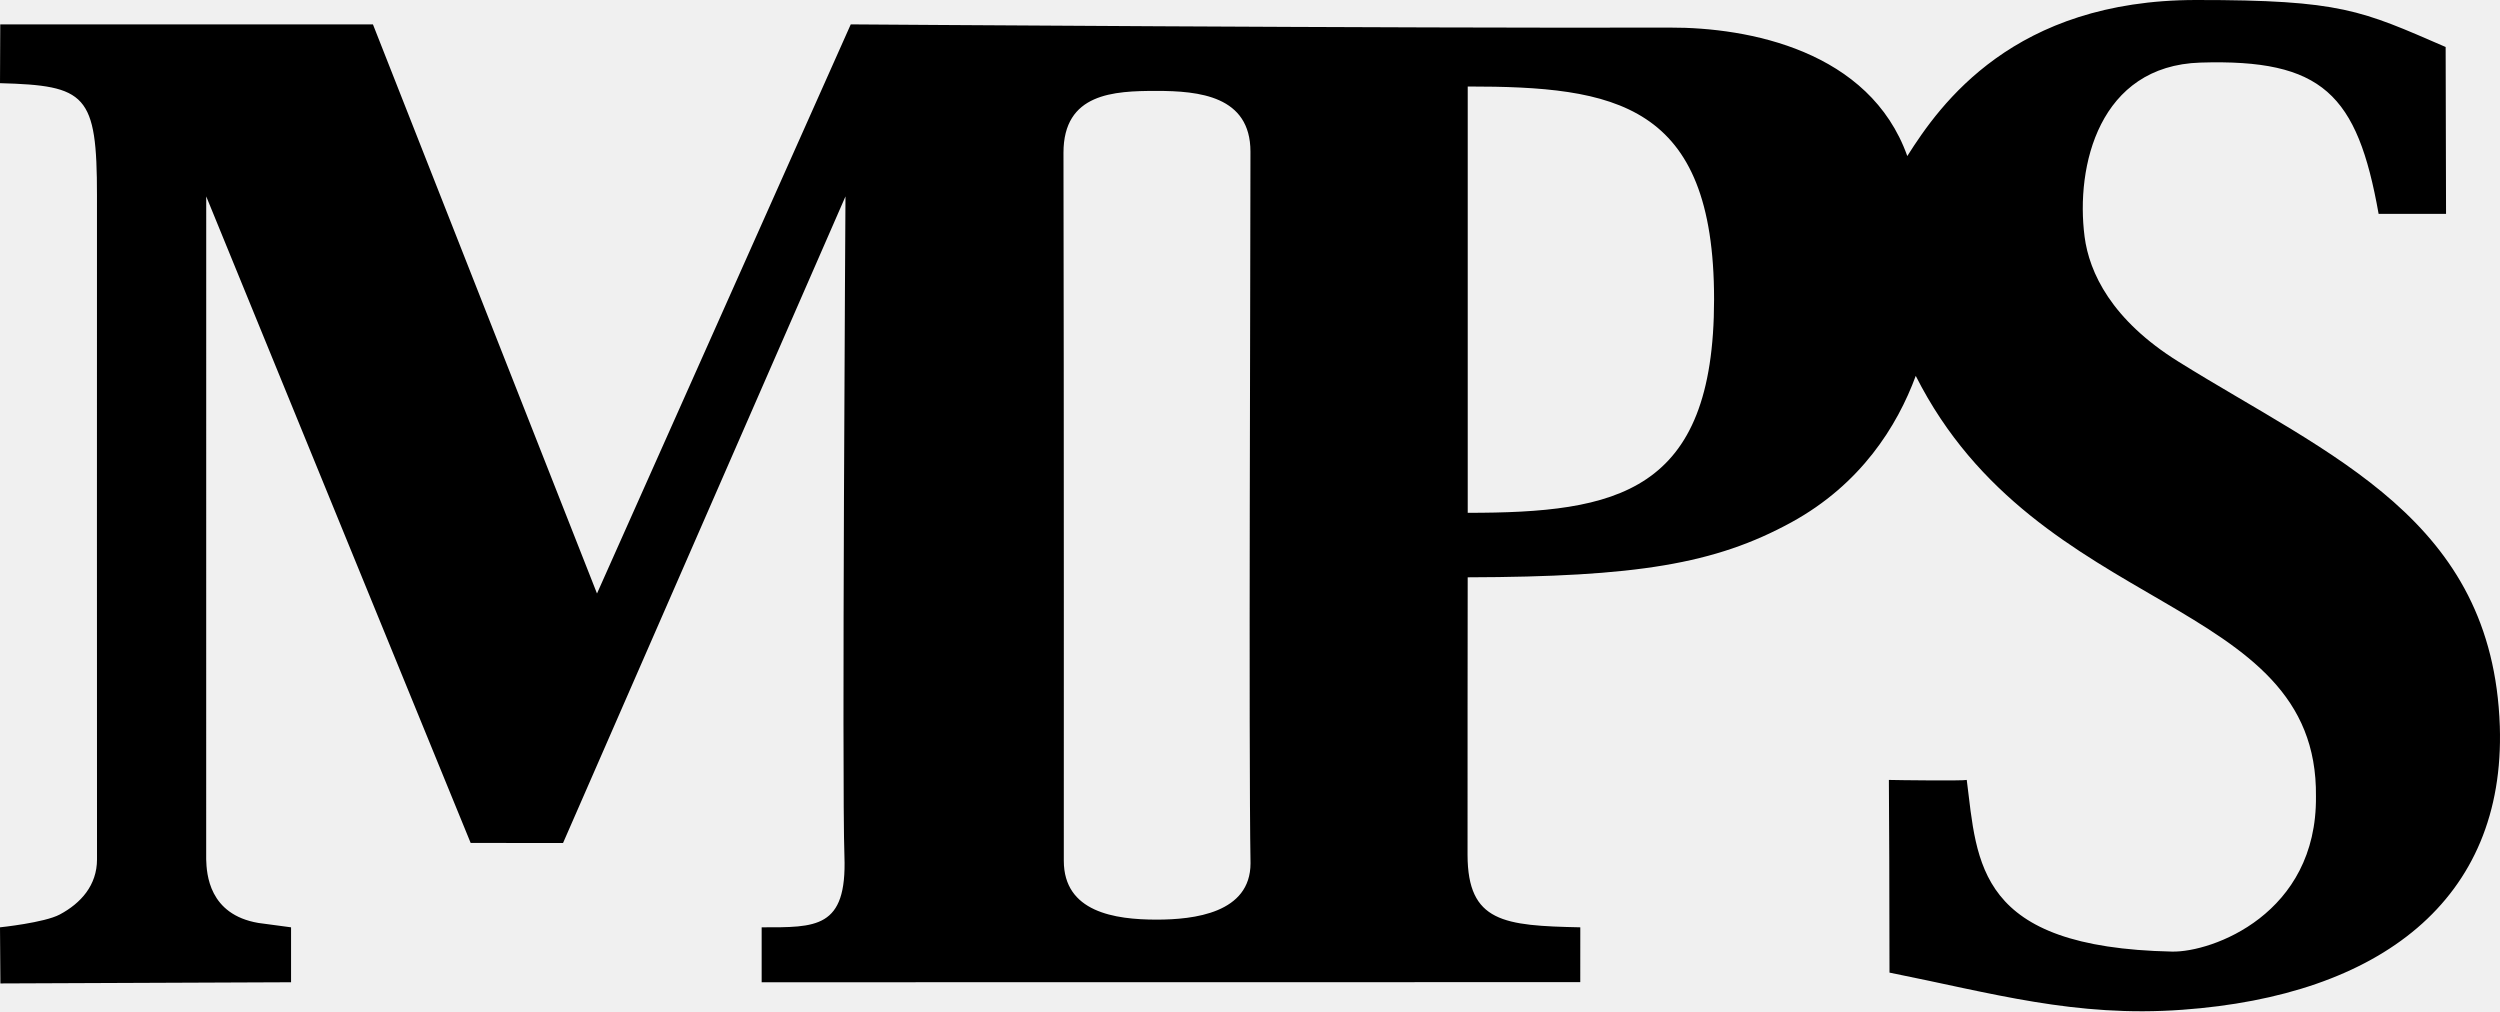
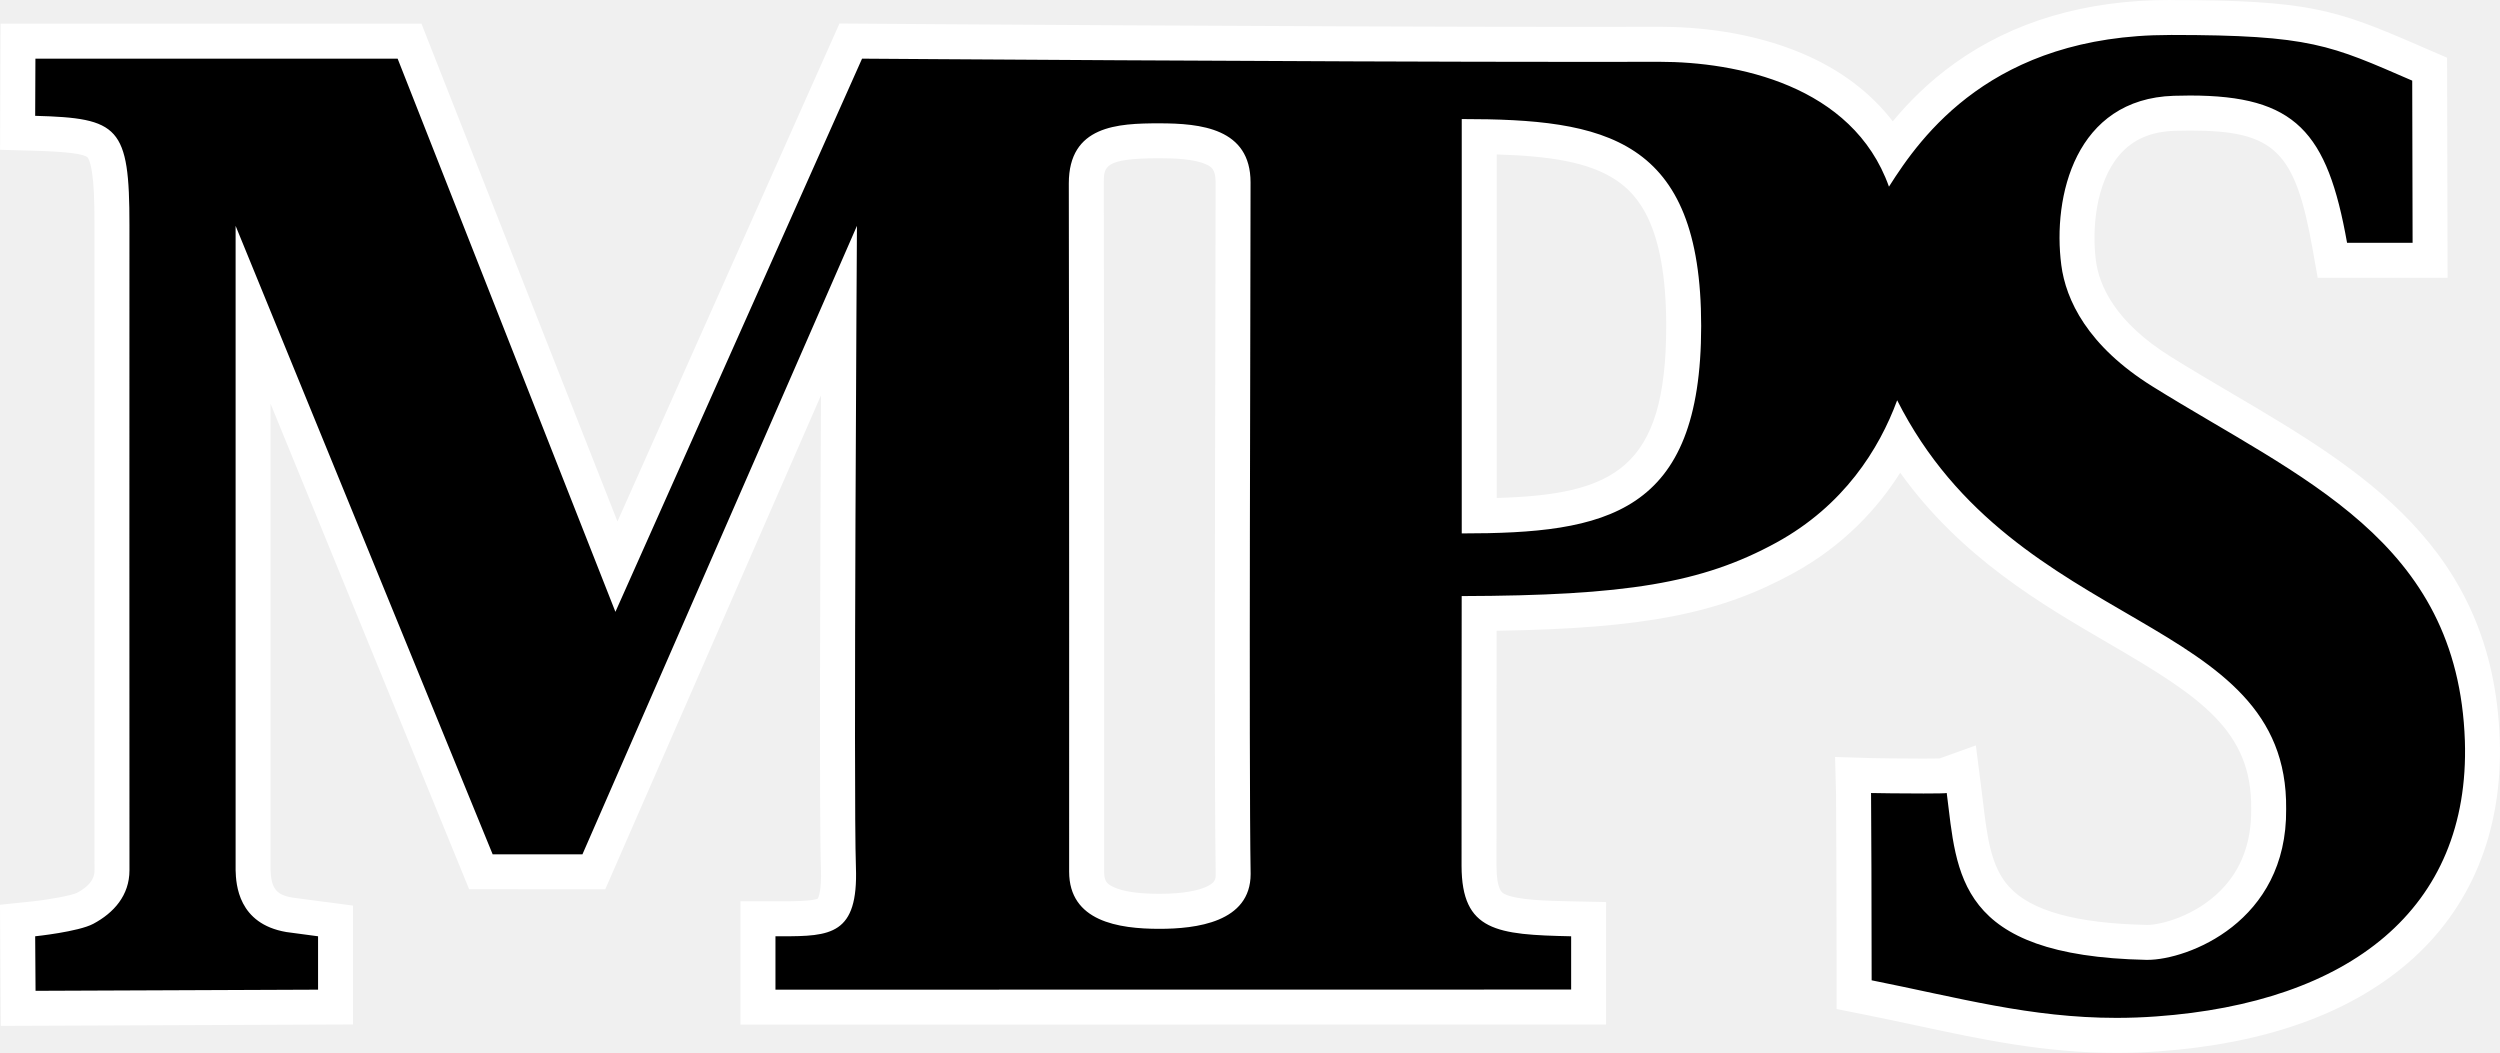
- <svg xmlns="http://www.w3.org/2000/svg" version="1.1" id="Layer_1" x="0px" y="0px" width="69.221" height="28" viewBox="0 0 69.221 28">
-   <g transform="rotate(-90,14.00011,14.00011)">
-     <g transform="rotate(90,19.50061,19.50061)">
-       <path d="m 43.756,36.677 -10e-4,1.518 -22.666,0.003 v -1.521 c 1.5,0 2.364,0.043 2.292,-1.968 -0.073,-2.001 0.029,-18.27 0.029,-18.27 L 15.59,34.342 13.032,34.341 5.71,16.439 5.709,34.795 c 0.012,0.403 0.073,1.527 1.445,1.761 0.083,0.013 0.905,0.121 0.905,0.121 v 1.521 L 0.011,38.231 0,36.677 c 0,0 1.228,-0.127 1.655,-0.355 C 2.24,36.01 2.686,35.512 2.686,34.796 2.683,31.93 2.684,19.678 2.685,16.422 2.687,13.604 2.386,13.369 0,13.304 l 0.007,-1.628 h 10.319 l 6.204,15.758 7.026,-15.758 c 0,0 15.205,0.11 22.684,0.089 2.172,-0.007 5.529,0.634 6.57,3.557 0.911,-1.44 2.945,-4.319 7.996,-4.321 4.028,-0.002 4.568,0.287 6.91,1.301 l 0.011,4.62 H 65.86 c -0.589,-3.319 -1.556,-4.292 -4.936,-4.188 -2.802,0.088 -3.459,2.861 -3.205,4.821 0.128,0.987 0.74,2.304 2.603,3.462 4.209,2.622 8.698,4.359 8.894,10.093 0.156,4.813 -3.318,7.456 -8.791,7.85 -2.979,0.216 -5.256,-0.46 -8.108,-1.029 0,-1.613 -0.011,-5.107 -0.017,-5.335 0.229,0.007 2.078,0.028 2.156,0 0.294,2.307 0.265,4.639 5.684,4.753 1.107,0.023 4.018,-1.035 3.985,-4.297 0.063,-5.587 -7.699,-4.94 -11.081,-11.644 -0.514,1.396 -1.524,3.004 -3.443,4.055 -2.119,1.159 -4.3,1.51 -8.963,1.523 0,0 -0.007,6.889 -0.004,7.688 0.006,1.864 1.007,1.959 3.122,2.003 z M 34.623,15.2 c 0,-1.544 -1.424,-1.682 -2.604,-1.682 -1.181,0 -2.573,0.061 -2.573,1.712 0.014,6.617 0.009,19.604 0.009,19.604 0,1.419 1.406,1.63 2.571,1.63 1.034,0 2.599,-0.181 2.599,-1.561 C 34.572,31.704 34.623,18.475 34.623,15.2 Z m 6.016,10 c 4.116,0 6.821,-0.529 6.821,-5.911 0,-5.452 -2.754,-5.893 -6.821,-5.893 z" />
+ <svg xmlns="http://www.w3.org/2000/svg" id="Layer_2" data-name="Layer 2" viewBox="0 0 929.61 391.48">
+   <defs>
+     <style>
+       .cls-1, .cls-2 {
+         stroke-width: 0px;
+       }
+ 
+       .cls-2 {
+         fill: #fff;
+       }
+     </style>
+   </defs>
+   <g id="Layer_1-2" data-name="Layer 1">
+     <g>
+       <path class="cls-1" d="m786.99,384.98c-26.01,0-48.75-4.87-72.83-10.02-6.28-1.35-12.78-2.74-19.47-4.07l-5.23-1.04v-5.33c0-21.13-.14-66.58-.22-69.47l-.18-6.88,6.88.21c1.73.05,11.75.18,19.31.18,4.5,0,6.41-.05,7.2-.08l6.85-2.46,1.02,8.03c.21,1.64.41,3.28.6,4.92,3.36,28.02,6.01,50.15,67.28,51.44h.33c6.92,0,21.12-3.93,31.84-14.77,8.91-9,13.35-20.69,13.21-34.76v-.14c.39-34.24-24.59-48.76-56.21-67.15-27.93-16.24-59.23-34.45-81.22-70.17-7.69,15.07-20.68,32.08-42.53,44.04-27.31,14.94-55.43,20.14-113.62,20.64-.02,20.81-.08,85.21-.05,93.86.06,17.44,5.69,19.07,34.39,19.67l6.37.13-.02,32.68-308.85.04v-32.85h8.87c9.18,0,15.4-.21,18.07-2.98,2.27-2.36,3.28-7.73,2.98-15.98-.73-20.08-.14-146.82.19-207.17l-91.14,208.65-42.01-.02L94.11,117.04v206.44c.22,7.17,2.02,14.73,13.44,16.68.65.1,7.45,1,11.57,1.54l5.65.74v32.03l-118,.48-.23-32.67,5.87-.61c5.96-.62,16.18-2.29,19.21-3.9,6.65-3.55,10.02-8.32,10.02-14.19-.04-37.07-.03-197.18-.01-239.84.01-15.3-.69-25.57-4.19-29.5-3.11-3.49-10.7-4.32-24.54-4.7l-6.35-.17.15-34.07h145.59l76.93,195.39L316.35,15.28l4.25.03c1.65.01,166.51,1.2,268.39,1.2,9.85,0,19.12-.01,27.63-.03h.48c10.64,0,31.38,1.23,50.77,9.5,16.1,6.87,28.03,17,35.6,30.22,6.48-8.93,15.09-18.72,27.06-27.31,20.67-14.84,46.32-22.37,76.24-22.38h.55c51.84,0,60.57,3.79,89.5,16.33l6.64,2.87.17,71.08h-36.33l-.95-5.36c-7.05-39.7-17.25-49.4-52.02-49.4-1.84,0-3.8.03-5.81.09-10.73.34-19.28,4.15-25.4,11.35-10.19,11.97-11.95,30.71-10.19,44.25,1.37,10.55,7.85,26.14,30.96,40.5,7.55,4.7,15.29,9.25,22.76,13.66,24.24,14.26,47.13,27.73,64.88,46.36,20.15,21.15,30.46,46.35,31.51,77.03,2.06,63.71-41.96,103.5-120.78,109.17-5.07.37-10.21.55-15.27.55ZM431.02,52.35c-18.73,0-27.08,2.29-27.08,15.85.18,85.38.12,254.2.12,255.89,0,7.3,3.21,14.77,27.06,14.77,27.28,0,27.42-10.33,27.42-13.82-.51-31.04-.28-134.07-.12-202.26.05-24.04.1-43.88.1-54.98s-7.19-15.46-27.49-15.46Zm119.02,139.44c23.61-.32,42-2.61,54.52-11.08,14.67-9.92,21.51-28.84,21.51-59.54,0-62.86-28.56-69.9-76.03-70.39v141Z" />
+       <path class="cls-2" d="m807.31,13c52.1,0,59.19,3.79,89.66,16.98l.14,60.3h-24.37c-7.33-41.29-19.14-54.76-58.42-54.76-1.94,0-3.94.03-6.01.1-36.57,1.15-45.15,37.34-41.83,62.93,1.67,12.88,9.66,30.07,33.98,45.19,54.94,34.22,113.53,56.9,116.09,131.74,2.04,62.82-43.31,97.32-114.75,102.47-5.08.37-10,.54-14.81.54-31.97,0-58.66-7.51-91.03-13.97,0-21.05-.14-66.66-.22-69.64,1.86.06,11.93.18,19.5.18,4.59,0,8.26-.05,8.64-.18,3.84,30.11,3.46,60.55,74.19,62.04.15,0,.31,0,.47,0,14.78,0,51.98-13.96,51.55-56.09.82-72.93-100.49-64.48-144.64-151.99-6.71,18.22-19.89,39.21-44.94,52.93-27.66,15.13-56.13,19.71-116.99,19.88,0,0-.09,89.92-.05,100.35.08,24.33,13.14,25.57,40.75,26.15v19.81s-295.87.04-295.87.04v-19.85c.8,0,1.59,0,2.37,0,18.12,0,28.45-.51,27.55-25.69-.95-26.12.38-238.48.38-238.48l-102.07,233.69h-33.39S87.61,83.98,87.61,83.98v239.6c.14,5.26.94,19.93,18.85,22.99,1.08.17,11.81,1.58,11.81,1.58v19.85l-105.05.43-.14-20.28s16.03-1.66,21.6-4.63c7.64-4.07,13.46-10.57,13.46-19.92-.04-37.41-.03-197.33-.01-239.83.03-36.78-3.9-39.85-35.05-40.7l.09-21.25h134.69l80.98,205.69L320.55,21.81s165.39,1.2,268.47,1.2c9.84,0,19.11-.01,27.62-.03.15,0,.31,0,.46,0,28.36,0,71.78,8.48,85.3,46.43,11.89-18.8,38.44-56.38,104.37-56.4.18,0,.36,0,.54,0m-263.77,185.34c53.73,0,89.03-6.9,89.03-77.16s-35.95-76.92-89.03-76.92v154.08m-112.42,147.03c13.5,0,33.92-2.36,33.92-20.38-.69-41.76-.03-214.43-.03-257.18,0-20.15-18.59-21.96-33.99-21.96s-33.59.8-33.59,22.35c.18,86.37.12,255.89.12,255.89,0,18.52,18.35,21.28,33.56,21.28M807.31,0h-.55c-31.3.01-58.22,7.95-80.02,23.6-9.47,6.8-16.92,14.27-22.92,21.52-8.2-10.66-19.48-19.19-33.4-25.13-19.43-8.29-39.72-10.03-53.32-10.03h-.49c-8.24.02-17.52.04-27.58.04-101.86,0-266.72-1.18-268.38-1.2l-8.5-.06-3.46,7.77-79.09,177.39L159.96,17.05l-3.24-8.24H.23l-.06,12.94-.09,21.25-.05,12.7,12.7.35c11.98.33,18.66,1.18,19.86,2.52.1.11.95,1.17,1.61,5.42.66,4.24.94,10.15.93,19.75-.01,42.54-.03,202.49.01,239.86,0,1.33,0,4.91-6.53,8.41-2.1.97-10.12,2.49-16.87,3.2l-11.74,1.22.08,11.8.14,20.28.09,12.96,12.96-.05,105.05-.43,12.95-.05v-44.2l-11.31-1.49c-4.92-.65-10.43-1.38-11.44-1.52-5.82-1.02-7.7-3.47-7.93-10.36v-173.28s70.55,172.48,70.55,172.48l3.3,8.08h8.72s33.39.02,33.39.02h8.51s3.41-7.8,3.41-7.8l76.81-175.86c-.32,64.95-.65,158.79-.02,175.92.29,8.07-.88,10.69-1.15,11.18-1.95,1.03-9.66,1.03-13.4,1.03h-1.15s-1.21,0-1.21,0h-13v45.86h13s295.86-.04,295.86-.04h12.99s0-12.99,0-12.99v-19.81s.02-12.74.02-12.74l-12.74-.26c-9.13-.19-20.5-.43-25.07-2.75-.87-.44-2.92-1.49-2.95-10.44-.03-7.89.02-62.16.04-87.42,55.11-.85,82.91-6.41,110.24-21.36,18.77-10.28,31.39-24.05,39.85-37.4,22.55,31.48,52.57,48.93,77.52,63.44,34.05,19.81,53.3,32.42,52.98,61.46v.14s0,.14,0,.14c.12,12.27-3.69,22.4-11.33,30.12-9.61,9.7-22.49,12.84-27.23,12.84h-.2c-26.31-.56-43.08-5.2-51.27-14.2-6.81-7.49-8.15-18.62-9.69-31.52-.2-1.65-.4-3.31-.61-4.97l-2.05-16.06-13.5,4.85c-1.02.02-2.84.05-5.99.05-7.52,0-17.41-.13-19.1-.18l-13.76-.42.36,13.76c.07,2.59.22,47.23.22,69.3v10.66l10.46,2.09c6.64,1.33,13.12,2.71,19.38,4.05,24.42,5.23,47.49,10.17,74.19,10.17,5.22,0,10.51-.19,15.75-.57,39.29-2.83,70.39-13.83,92.44-32.69,23.59-20.18,35.47-48.94,34.36-83.16-2.45-71.63-51.83-100.69-99.59-128.79-7.44-4.38-15.14-8.91-22.62-13.57-20.96-13.03-26.77-26.67-27.96-35.83-1.5-11.61-.13-28.84,8.69-39.2,4.95-5.82,11.71-8.78,20.66-9.06,1.94-.06,3.83-.09,5.6-.09,31.44,0,39.12,7.41,45.62,44.03l1.9,10.73h48.3l-.03-13.03-.14-60.3-.02-8.52-7.81-3.38-2.73-1.18c-30.83-13.37-41.01-16.87-92.1-16.87h0Zm-250.77,185.17V57.43c19.66.58,34.24,2.82,44.25,9.45,8.06,5.33,18.78,16.77,18.78,54.3,0,53.08-19.35,62.72-63.03,63.99h0Zm-125.42,147.19c-7.73,0-13.45-.84-17.02-2.49-2.5-1.15-3.54-2.21-3.54-5.79,0-1.69.06-170.52-.12-255.92,0-6.2,0-9.32,20.59-9.32,5.77,0,12.97.26,17.42,2.27,1.76.79,3.57,1.61,3.57,6.69,0,11.08-.05,31.41-.1,54.96-.15,68.17-.39,171.16.13,202.33,0,1.73-.08,3.24-3.92,4.84-2.65,1.11-7.74,2.43-17.01,2.43h0Z" />
    </g>
  </g>
</svg>
